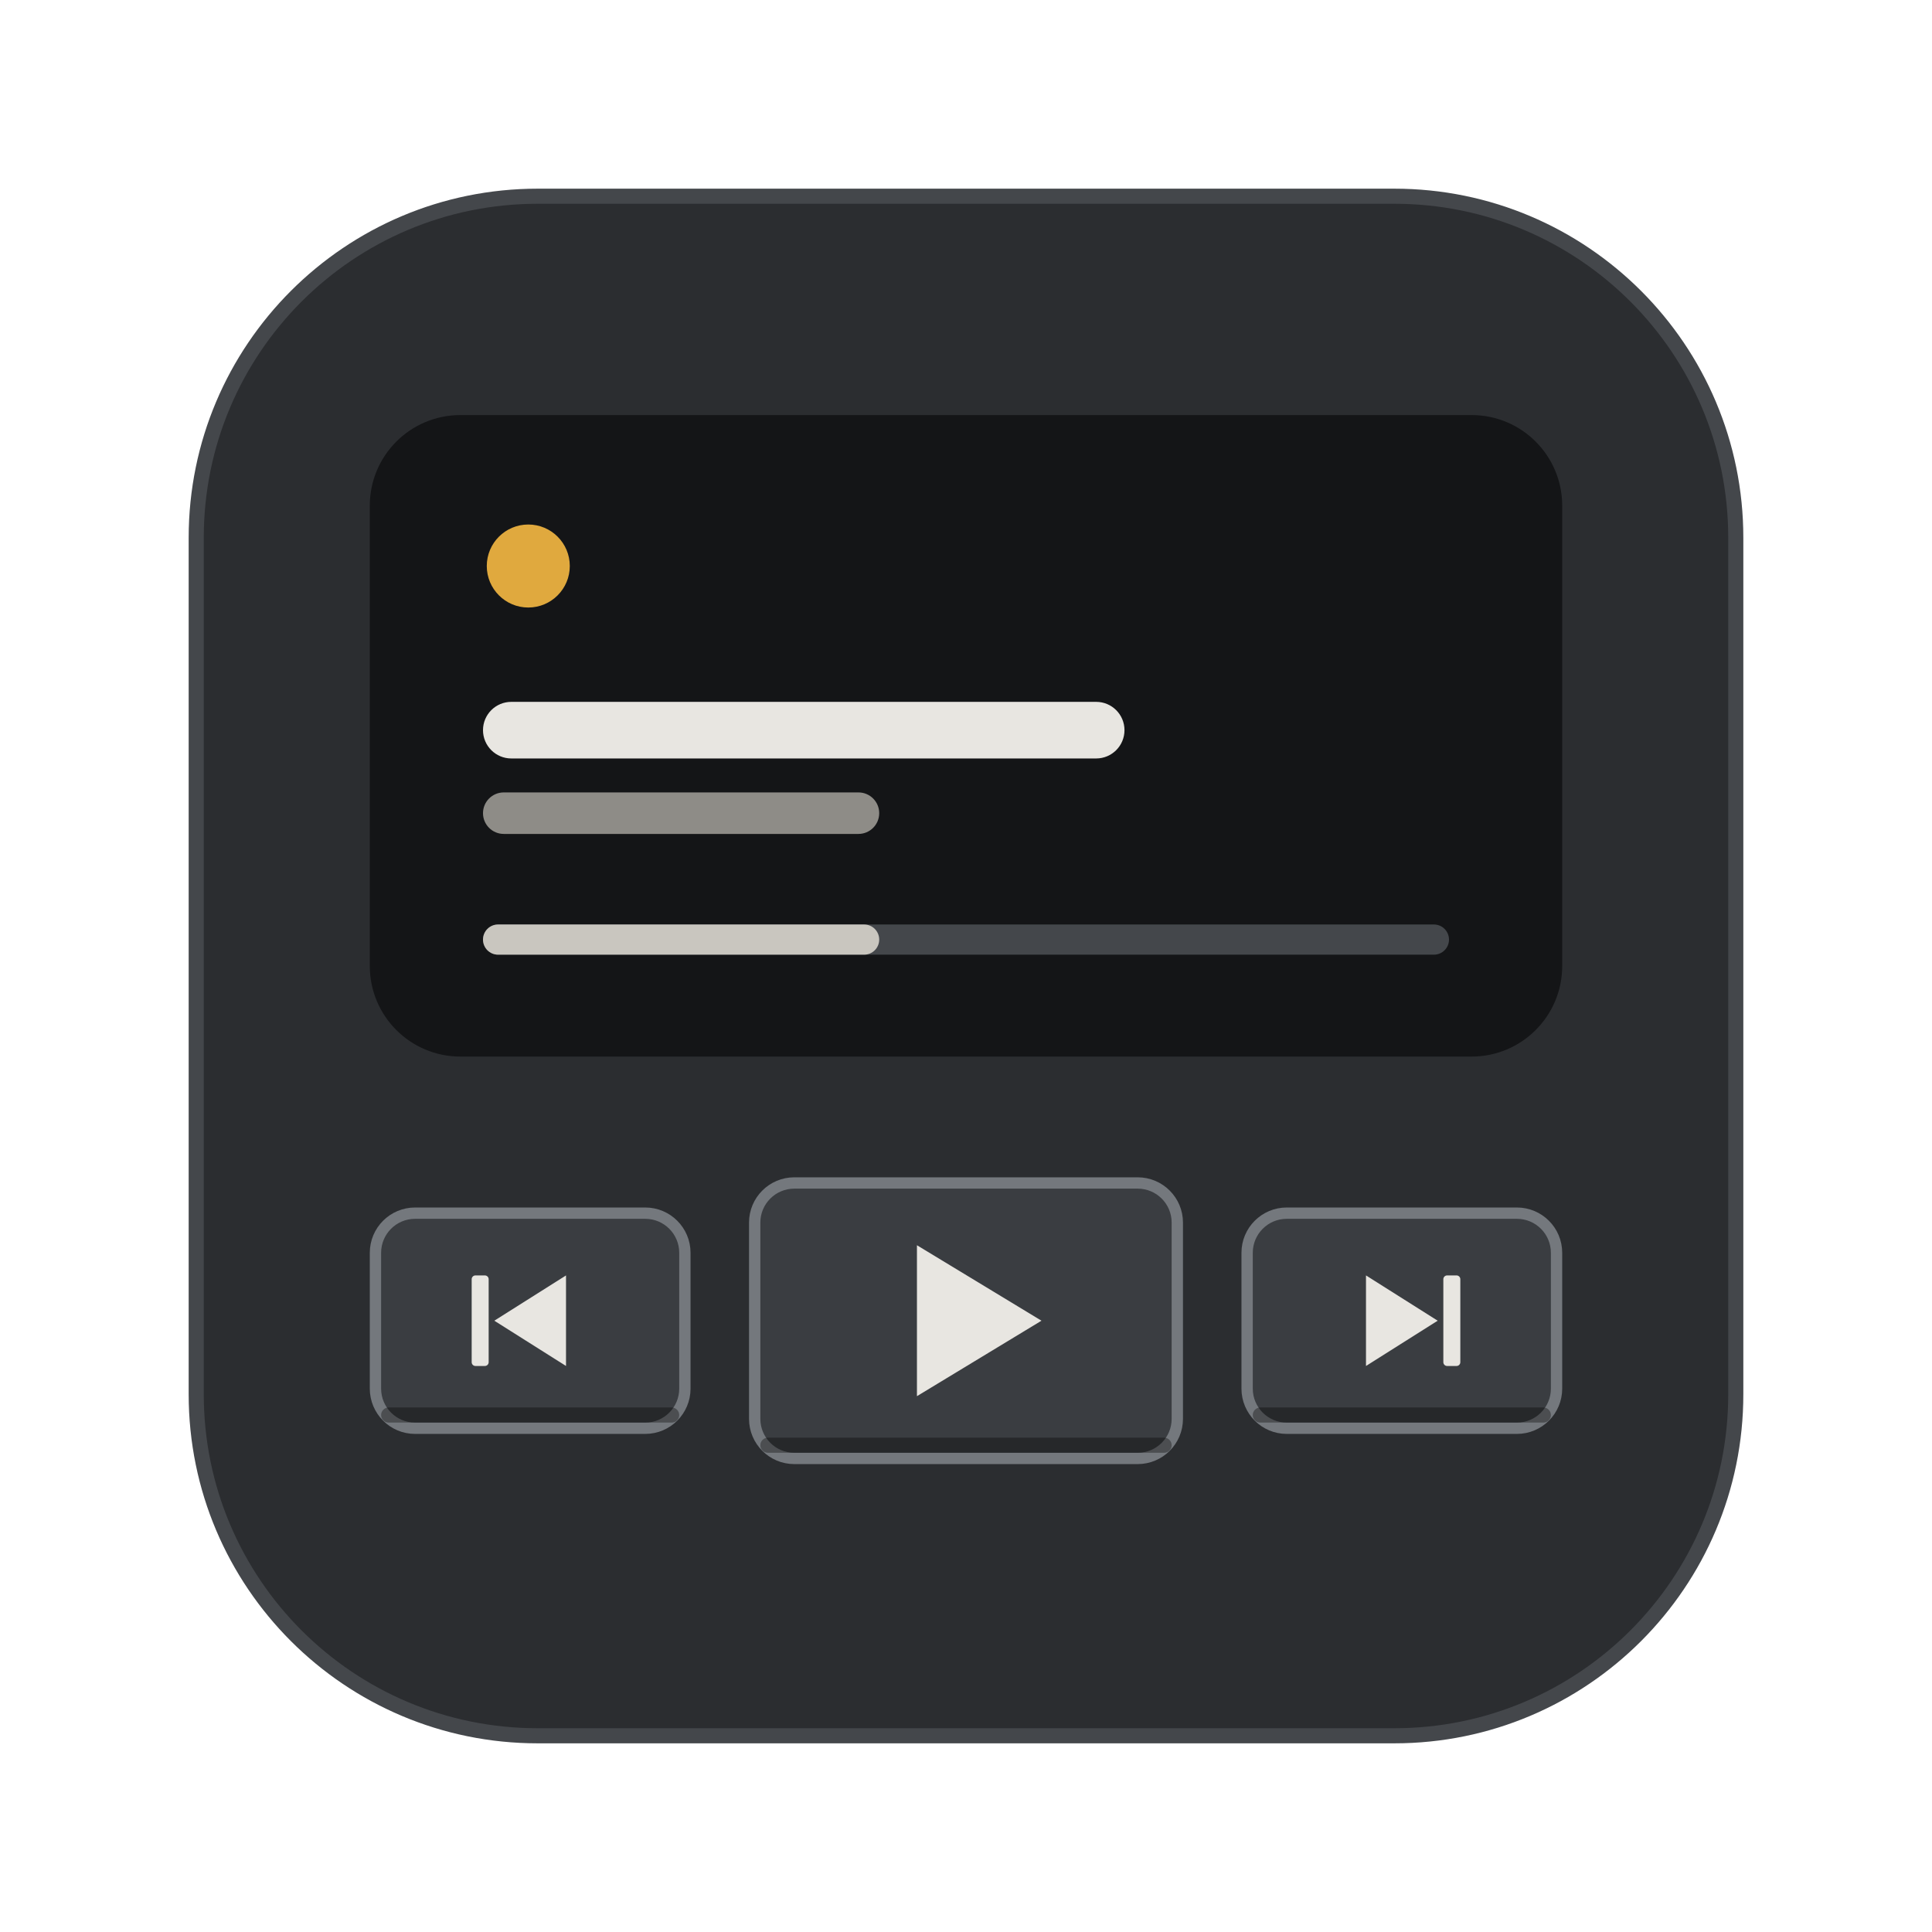
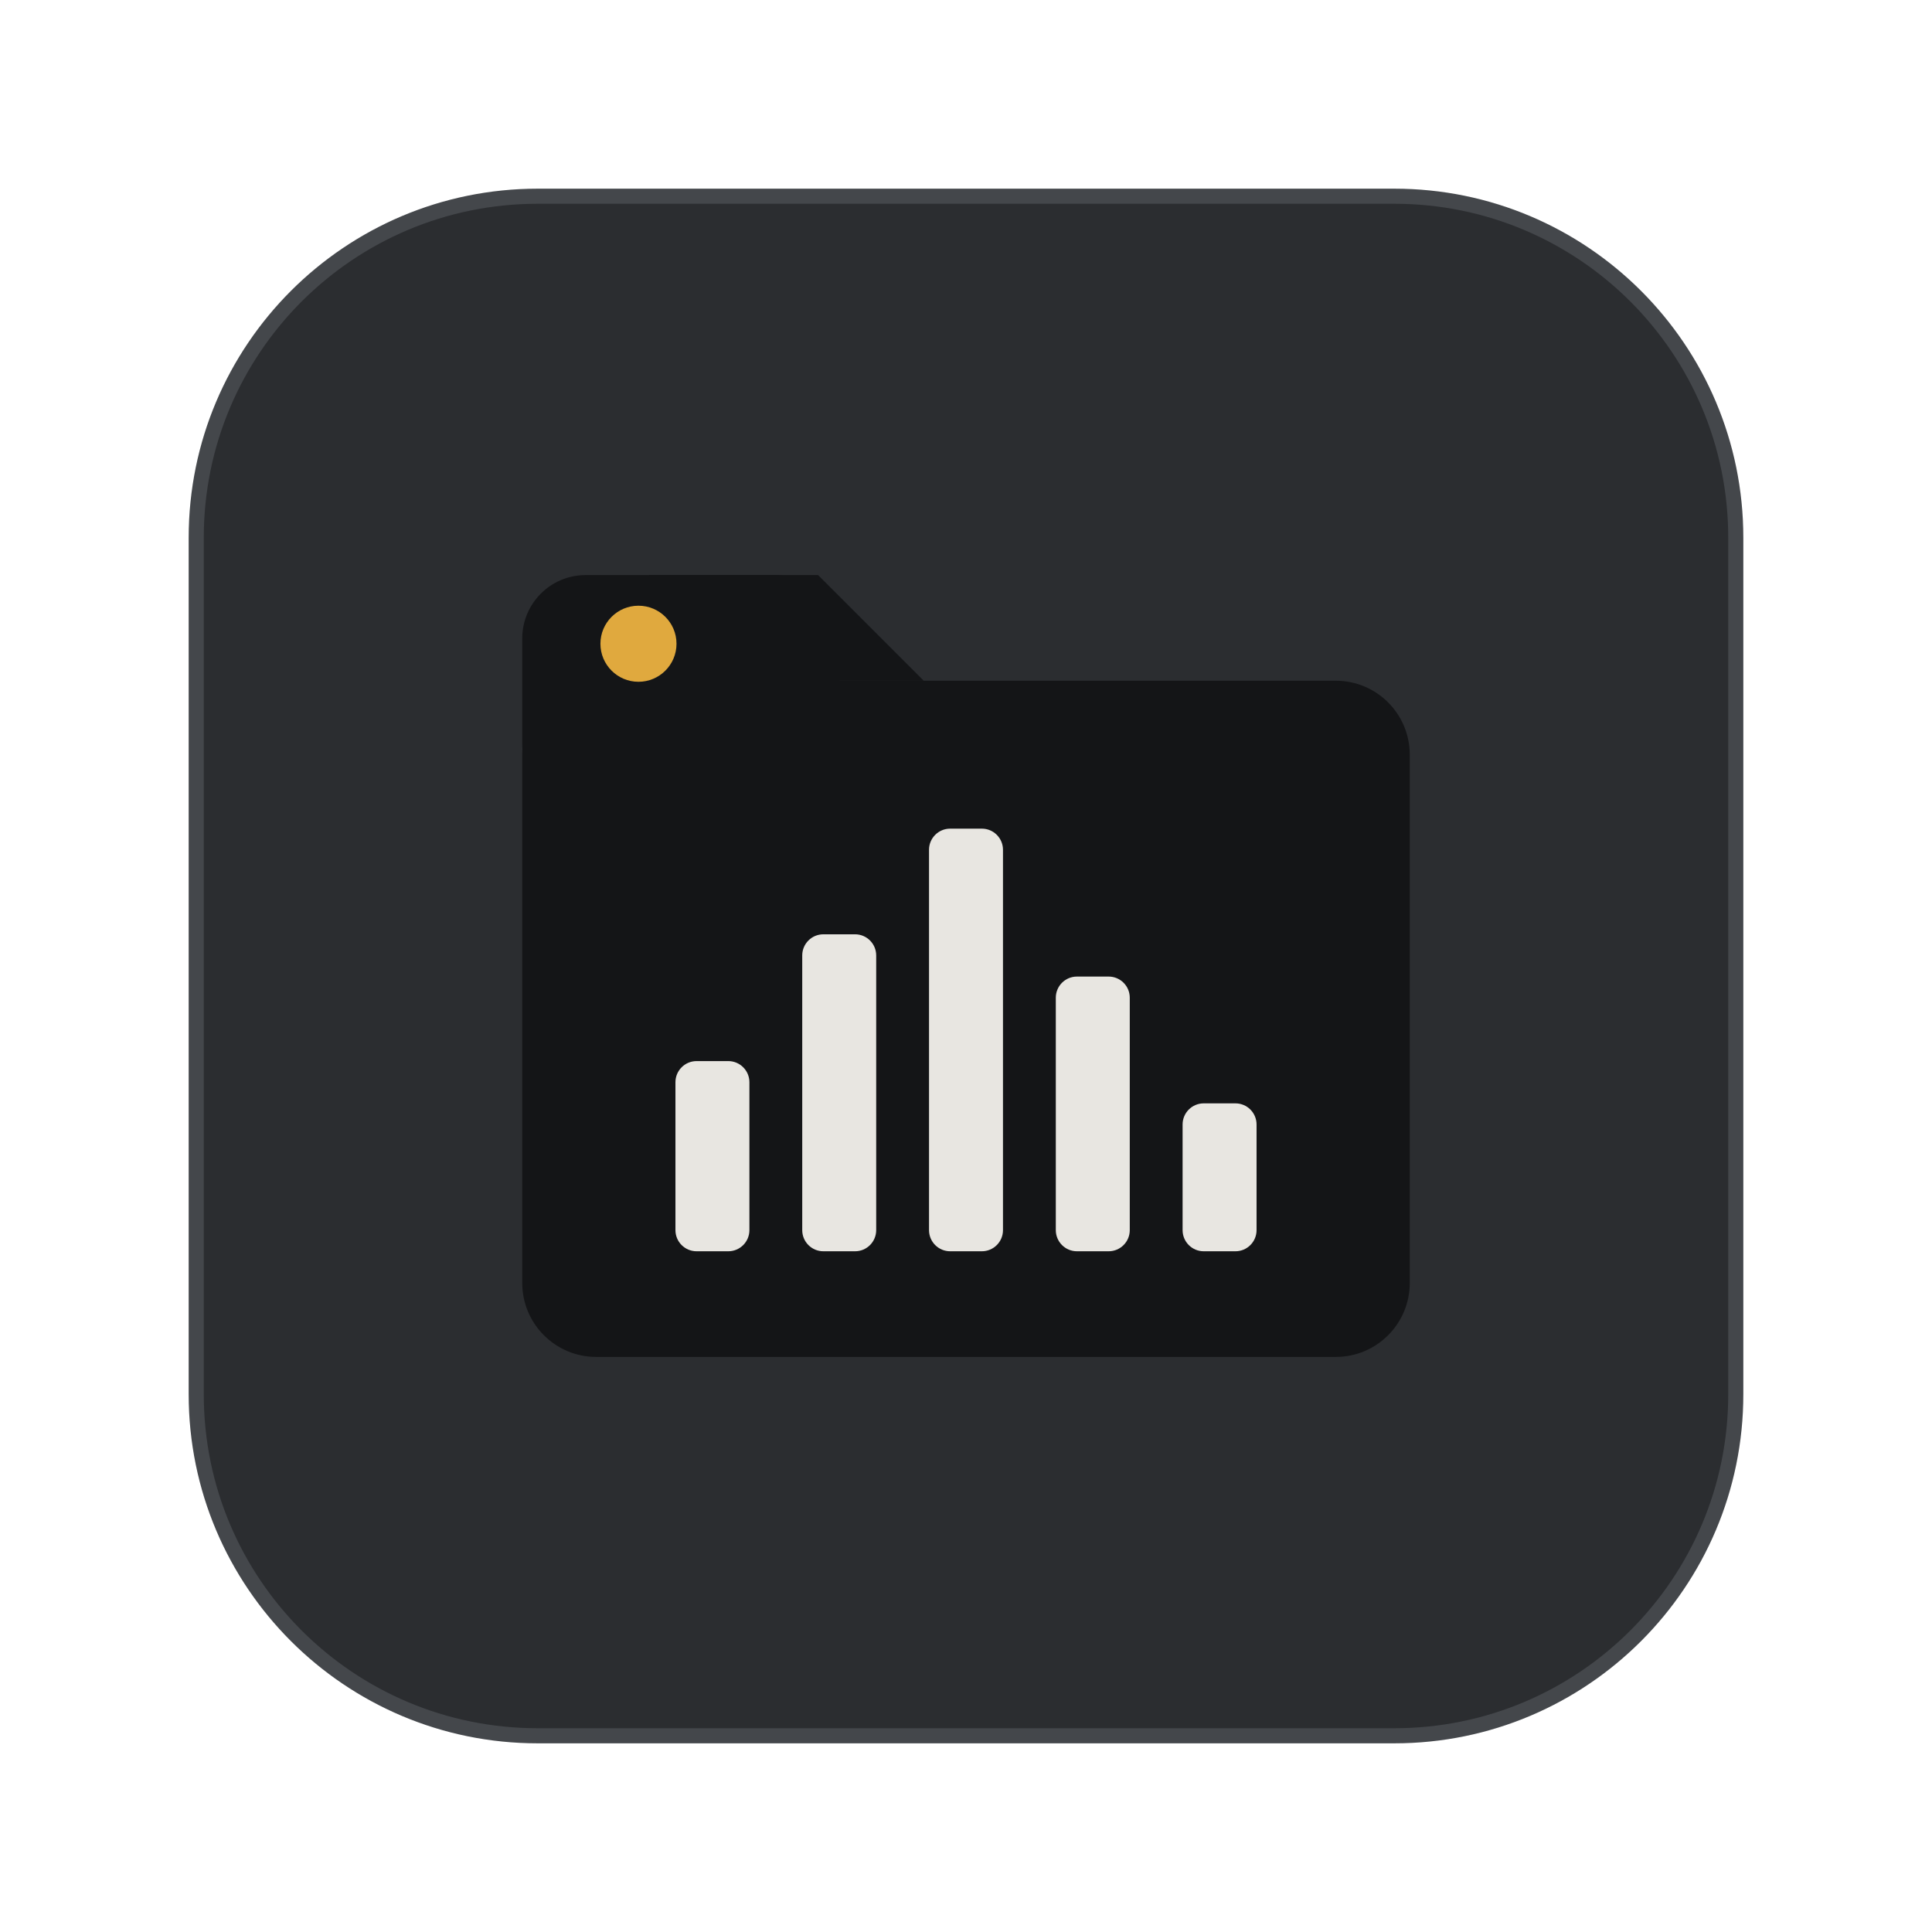
<svg xmlns="http://www.w3.org/2000/svg" viewBox="0 0 1024 1024">
  <rect x="104.0" y="104.0" width="816.0" height="816.0" rx="181.0" fill="#2B2D30" stroke="#44474B" stroke-width="8.0" />
-   <rect x="196.0" y="220.0" width="632.0" height="340.0" rx="48.0" fill="#141517" />
-   <circle cx="280.0" cy="300.0" r="22.0" fill="#E0A93E" />
-   <rect x="256.0" y="372.0" width="340.0" height="30.0" rx="15.0" fill="#E8E6E1" />
-   <rect x="256.0" y="420.0" width="210.0" height="22.0" rx="11.0" fill="#8E8C87" />
-   <rect x="256.0" y="490.0" width="512.0" height="16.0" rx="8.0" fill="#44474B" />
-   <rect x="256.0" y="490.0" width="210.0" height="16.0" rx="8.0" fill="#C9C6BF" />
-   <rect x="199.0" y="643.0" width="164.0" height="114.0" rx="21.0" fill="#3A3D41" stroke="#74787D" stroke-width="6.0" />
-   <rect x="202.0" y="746.0" width="158.0" height="8.0" rx="4.0" fill="#000000" fill-opacity="0.35" />
-   <rect x="400.0" y="627.0" width="224.0" height="146.0" rx="21.0" fill="#3A3D41" stroke="#74787D" stroke-width="6.0" />
-   <rect x="403.0" y="762.0" width="218.0" height="8.0" rx="4.0" fill="#000000" fill-opacity="0.35" />
-   <rect x="661.0" y="643.0" width="164.0" height="114.0" rx="21.0" fill="#3A3D41" stroke="#74787D" stroke-width="6.0" />
-   <rect x="664.0" y="746.0" width="158.0" height="8.0" rx="4.0" fill="#000000" fill-opacity="0.35" />
-   <polygon points="300.0,676.0 300.0,724.0 262.0,700.0" fill="#E8E6E1" />
-   <rect x="250.0" y="676.0" width="9.0" height="48.0" rx="2.0" fill="#E8E6E1" />
-   <polygon points="486.0,660.0 486.0,740.0 552.0,700.0" fill="#E8E6E1" />
-   <polygon points="724.0,676.0 724.0,724.0 762.0,700.0" fill="#E8E6E1" />
-   <rect x="765.0" y="676.0" width="9.0" height="48.0" rx="2.0" fill="#E8E6E1" />
+   <rect x="276.8" y="304.8" width="168.0" height="123.2" rx="33.6" fill="#141517" />
+   <polygon points="344.0,304.8 433.6,304.8 489.6,360.8 344.0,360.8" fill="#141517" />
+   <rect x="276.8" y="360.8" width="470.4" height="358.4" rx="39.2" fill="#141517" />
+   <circle cx="338.4" cy="341.2" r="20.16" fill="#E0A93E" />
+   <rect x="358.0" y="562.4" width="39.2" height="100.8" rx="11.2" fill="#E8E6E1" />
+   <rect x="425.2" y="495.2" width="39.2" height="168.0" rx="11.2" fill="#E8E6E1" />
+   <rect x="492.4" y="439.2" width="39.2" height="224.0" rx="11.2" fill="#E8E6E1" />
+   <rect x="559.6" y="517.6" width="39.2" height="145.6" rx="11.2" fill="#E8E6E1" />
+   <rect x="626.8" y="584.8" width="39.2" height="78.4" rx="11.2" fill="#E8E6E1" />
</svg>
